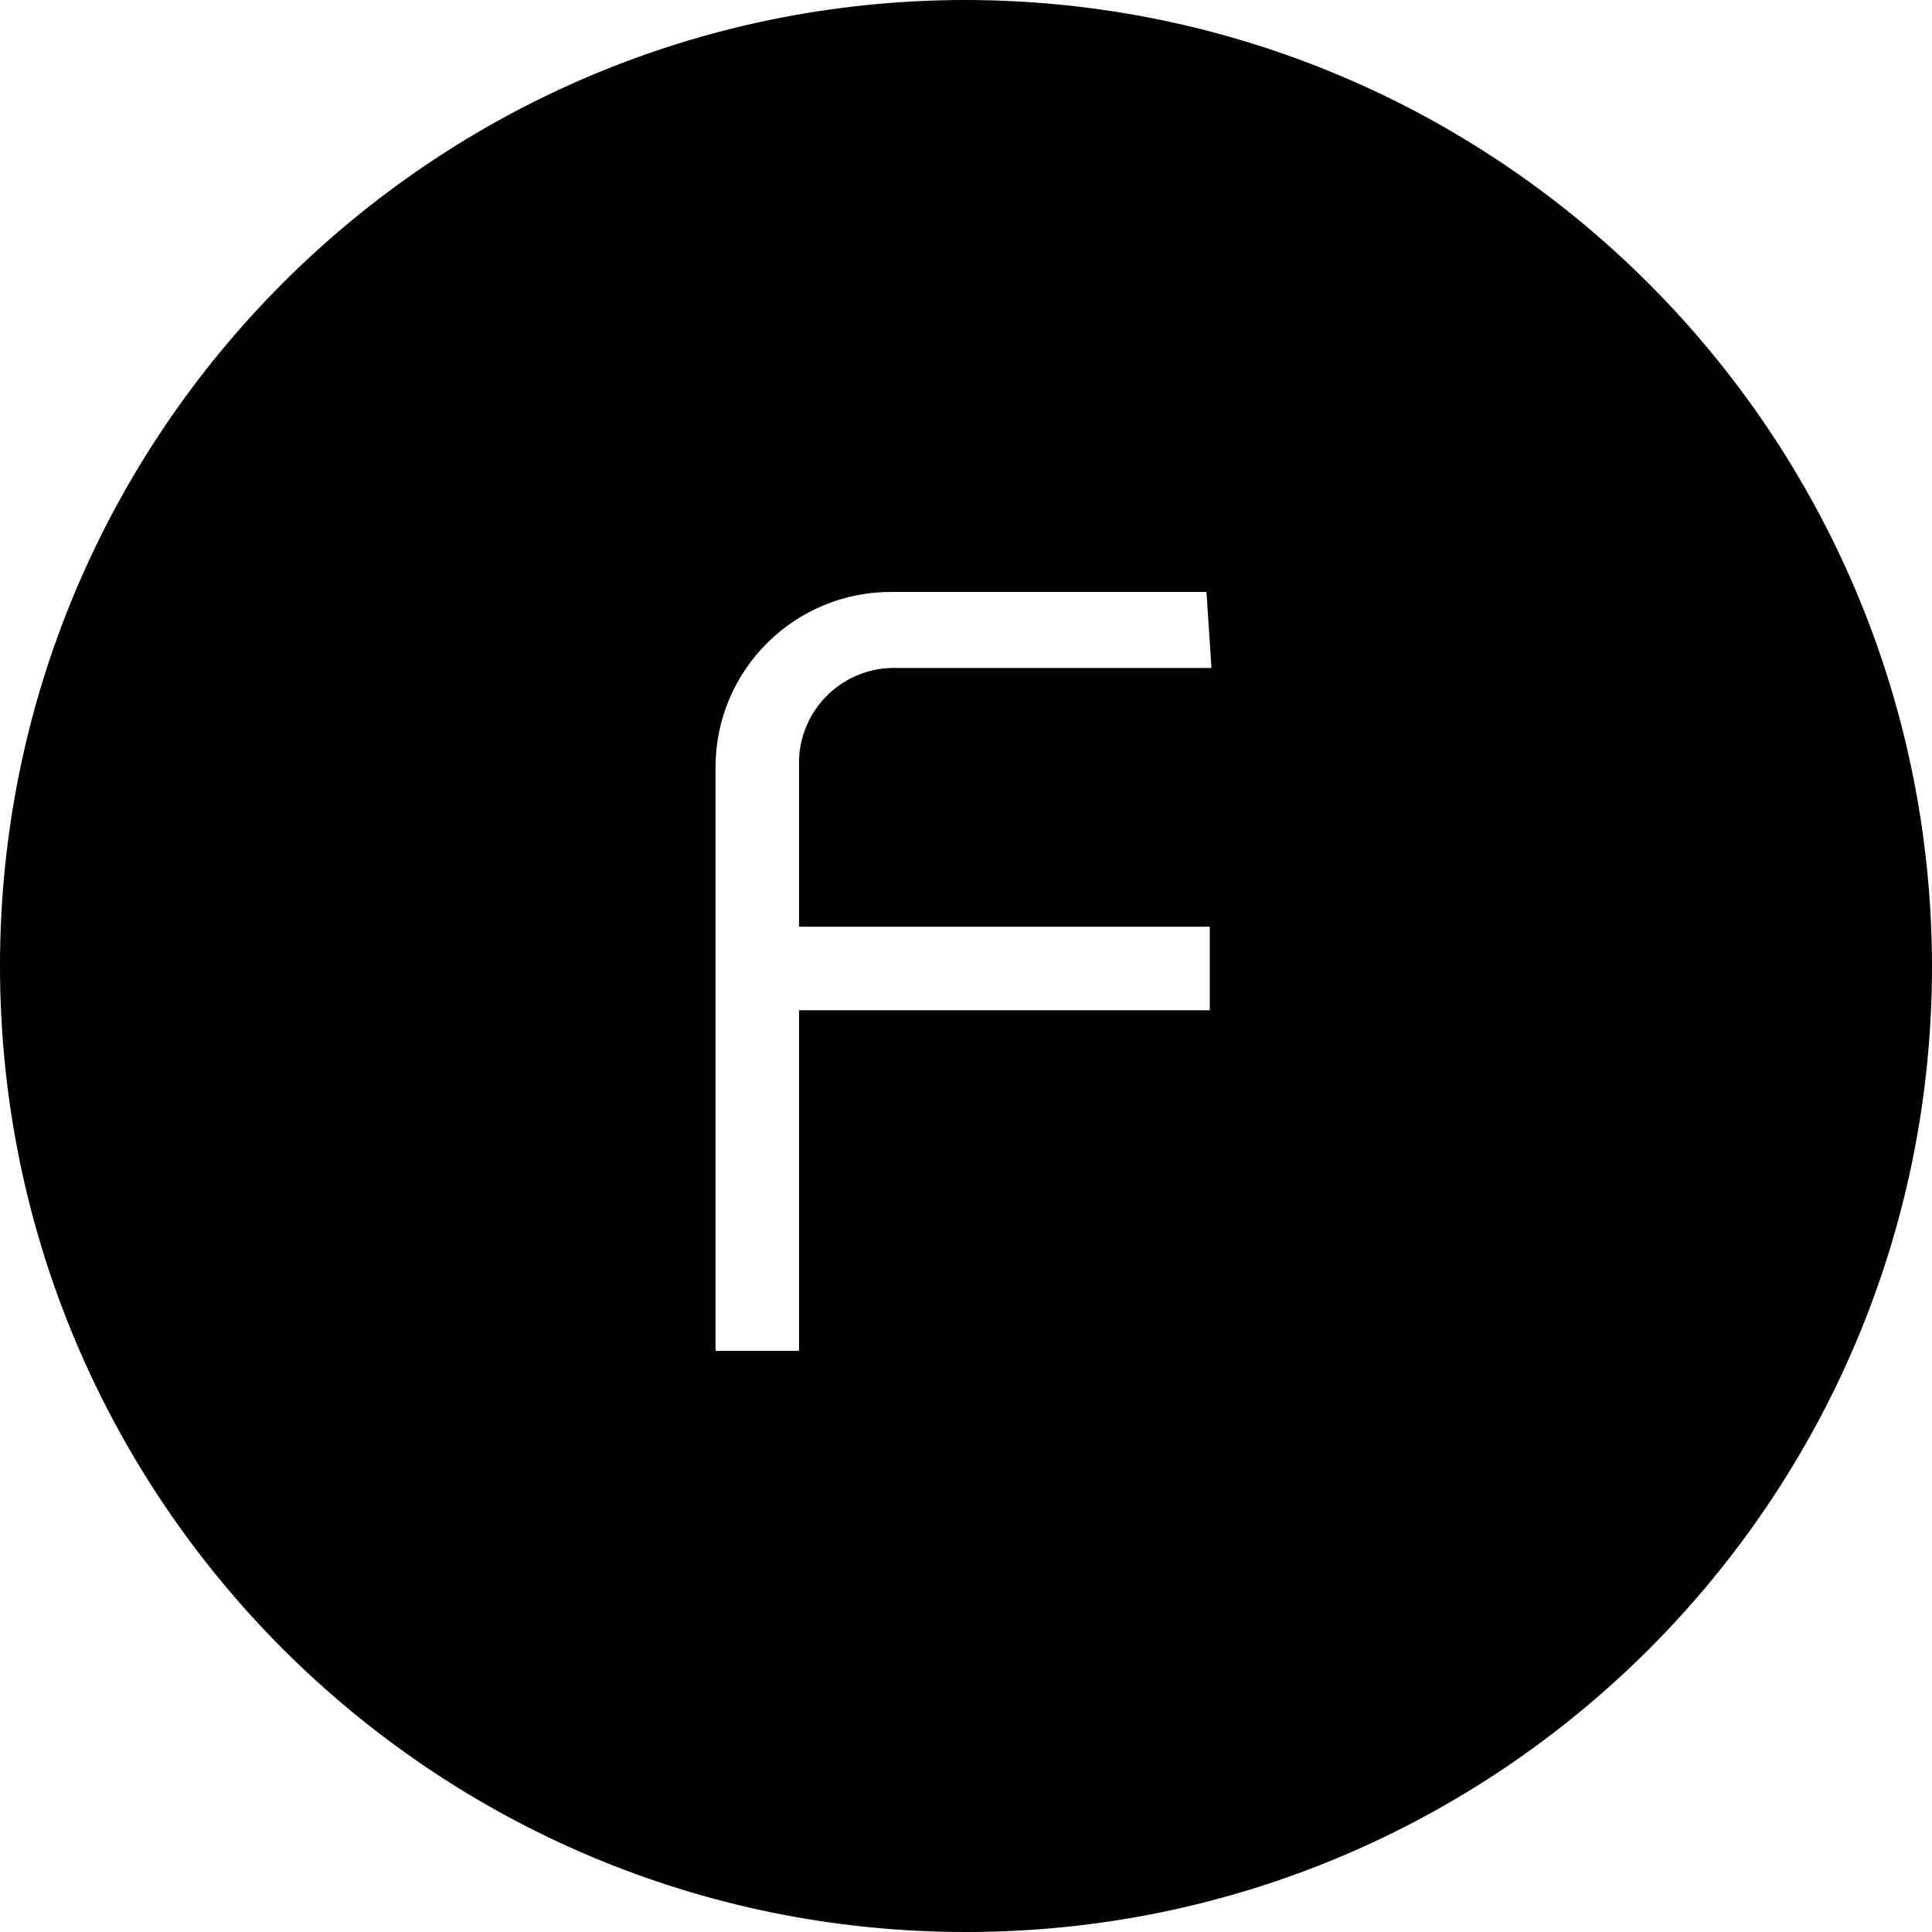
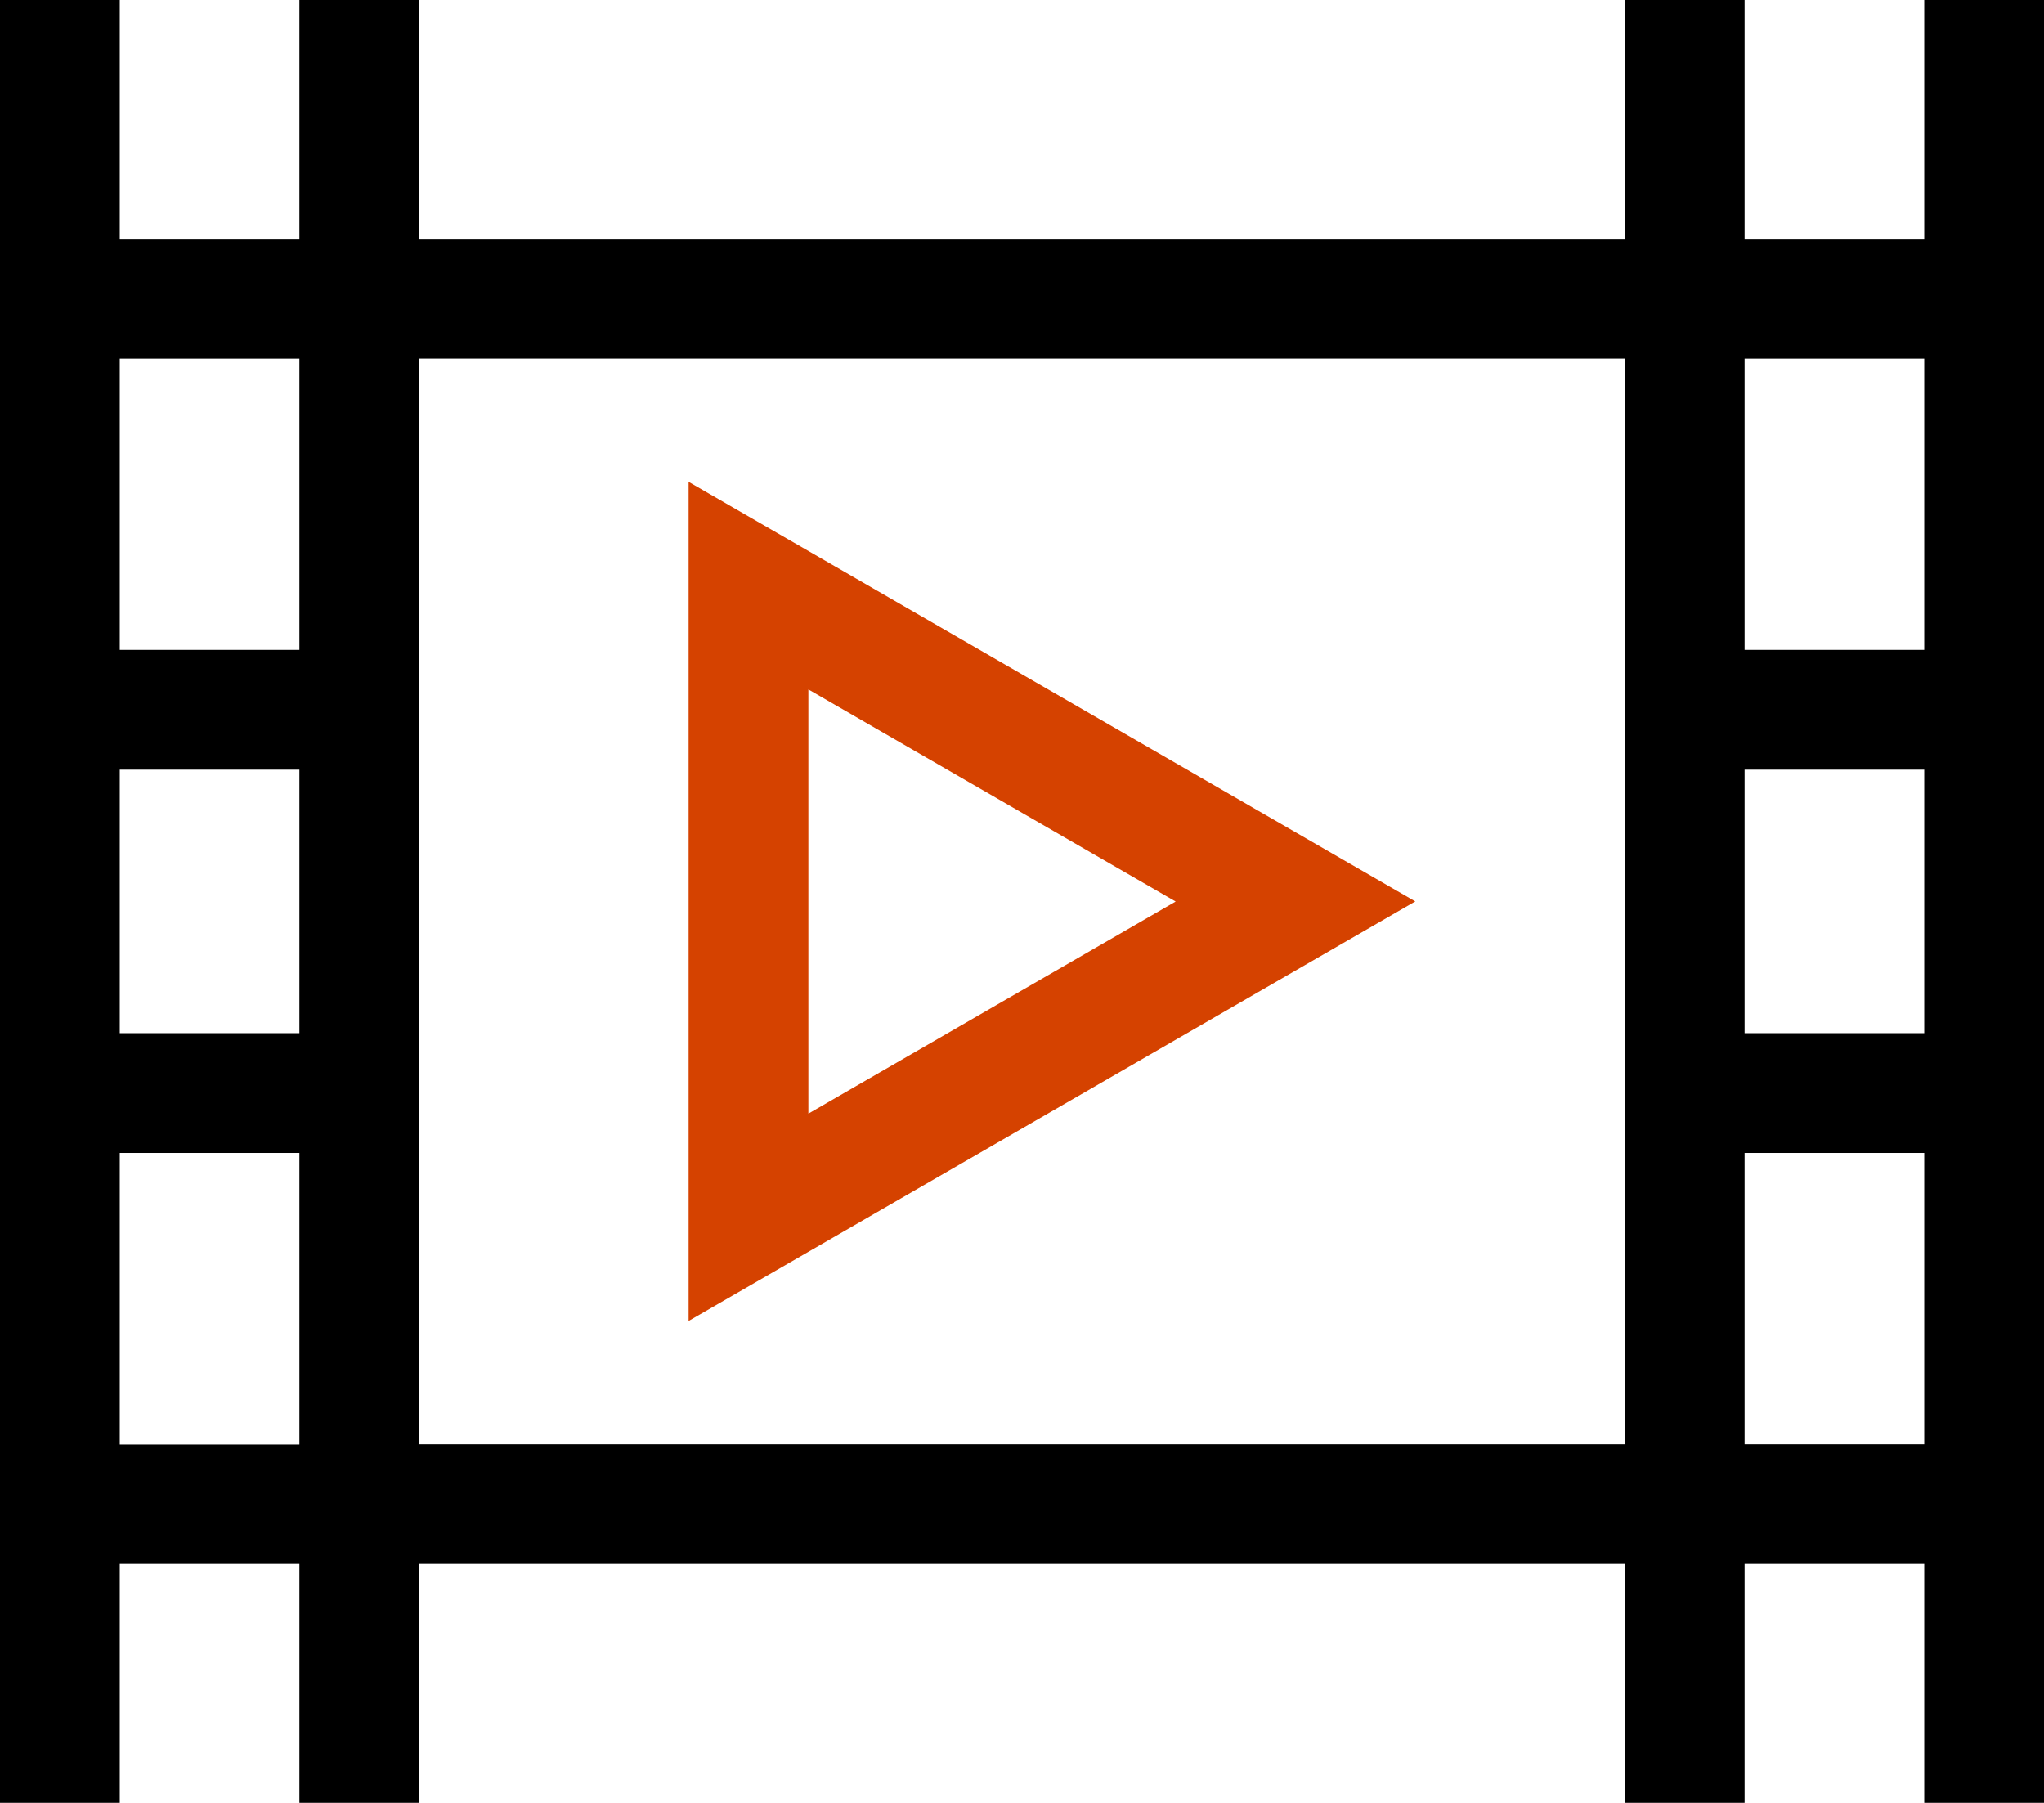
- <svg xmlns="http://www.w3.org/2000/svg" version="1.1" id="Capa_1" x="0px" y="0px" viewBox="0 0 493.653 493.653" style="enable-background:new 0 0 493.653 493.653;" xml:space="preserve">
-   <g>
-     <g>
-       <path d="M246.827,0C110.508,0,0,110.508,0,246.827s110.508,246.827,246.827,246.827s246.827-110.508,246.827-246.827 C493.418,110.605,383.048,0.235,246.827,0z M309.12,236.8v21.333H204.16v87.04h-21.333V195.84 c0.118-24.742,20.27-44.704,45.012-44.587c0,0,0.001,0,0.001,0h80.427l1.28,19.413H229.12 c-13.353-0.36-24.496,10.117-24.96,23.467V236.8H309.12z" />
-     </g>
-   </g>
+ <svg xmlns="http://www.w3.org/2000/svg" id="Layer_1" data-name="Layer 1" viewBox="0 0 512 451.54">
+   <defs>
+     <style>.cls-1{fill:#d54200;}</style>
+   </defs>
+   <path d="M482,30.23V90.06H437V30.23H407V90.06H105V30.23H75V90.06H30V30.23H0V481.77H30V421.94H75v59.83h30V421.94H407v59.83h30V421.94h45v59.83h30V30.23ZM75,392H30V319H75ZM75,289H30V223H75Zm0-96H30V120.06H75ZM407,391.94H105V120.05H407Zm75,0H437V319h45ZM482,289H437V223h45Zm0-96H437V120.06h45Z" transform="translate(0 -30.23)" />
+   <path class="cls-1" d="M172.49,150.91V361.08L354.51,256Zm30,52,92,53.12-92,53.12V202.88Z" transform="translate(0 -30.23)" />
</svg>
